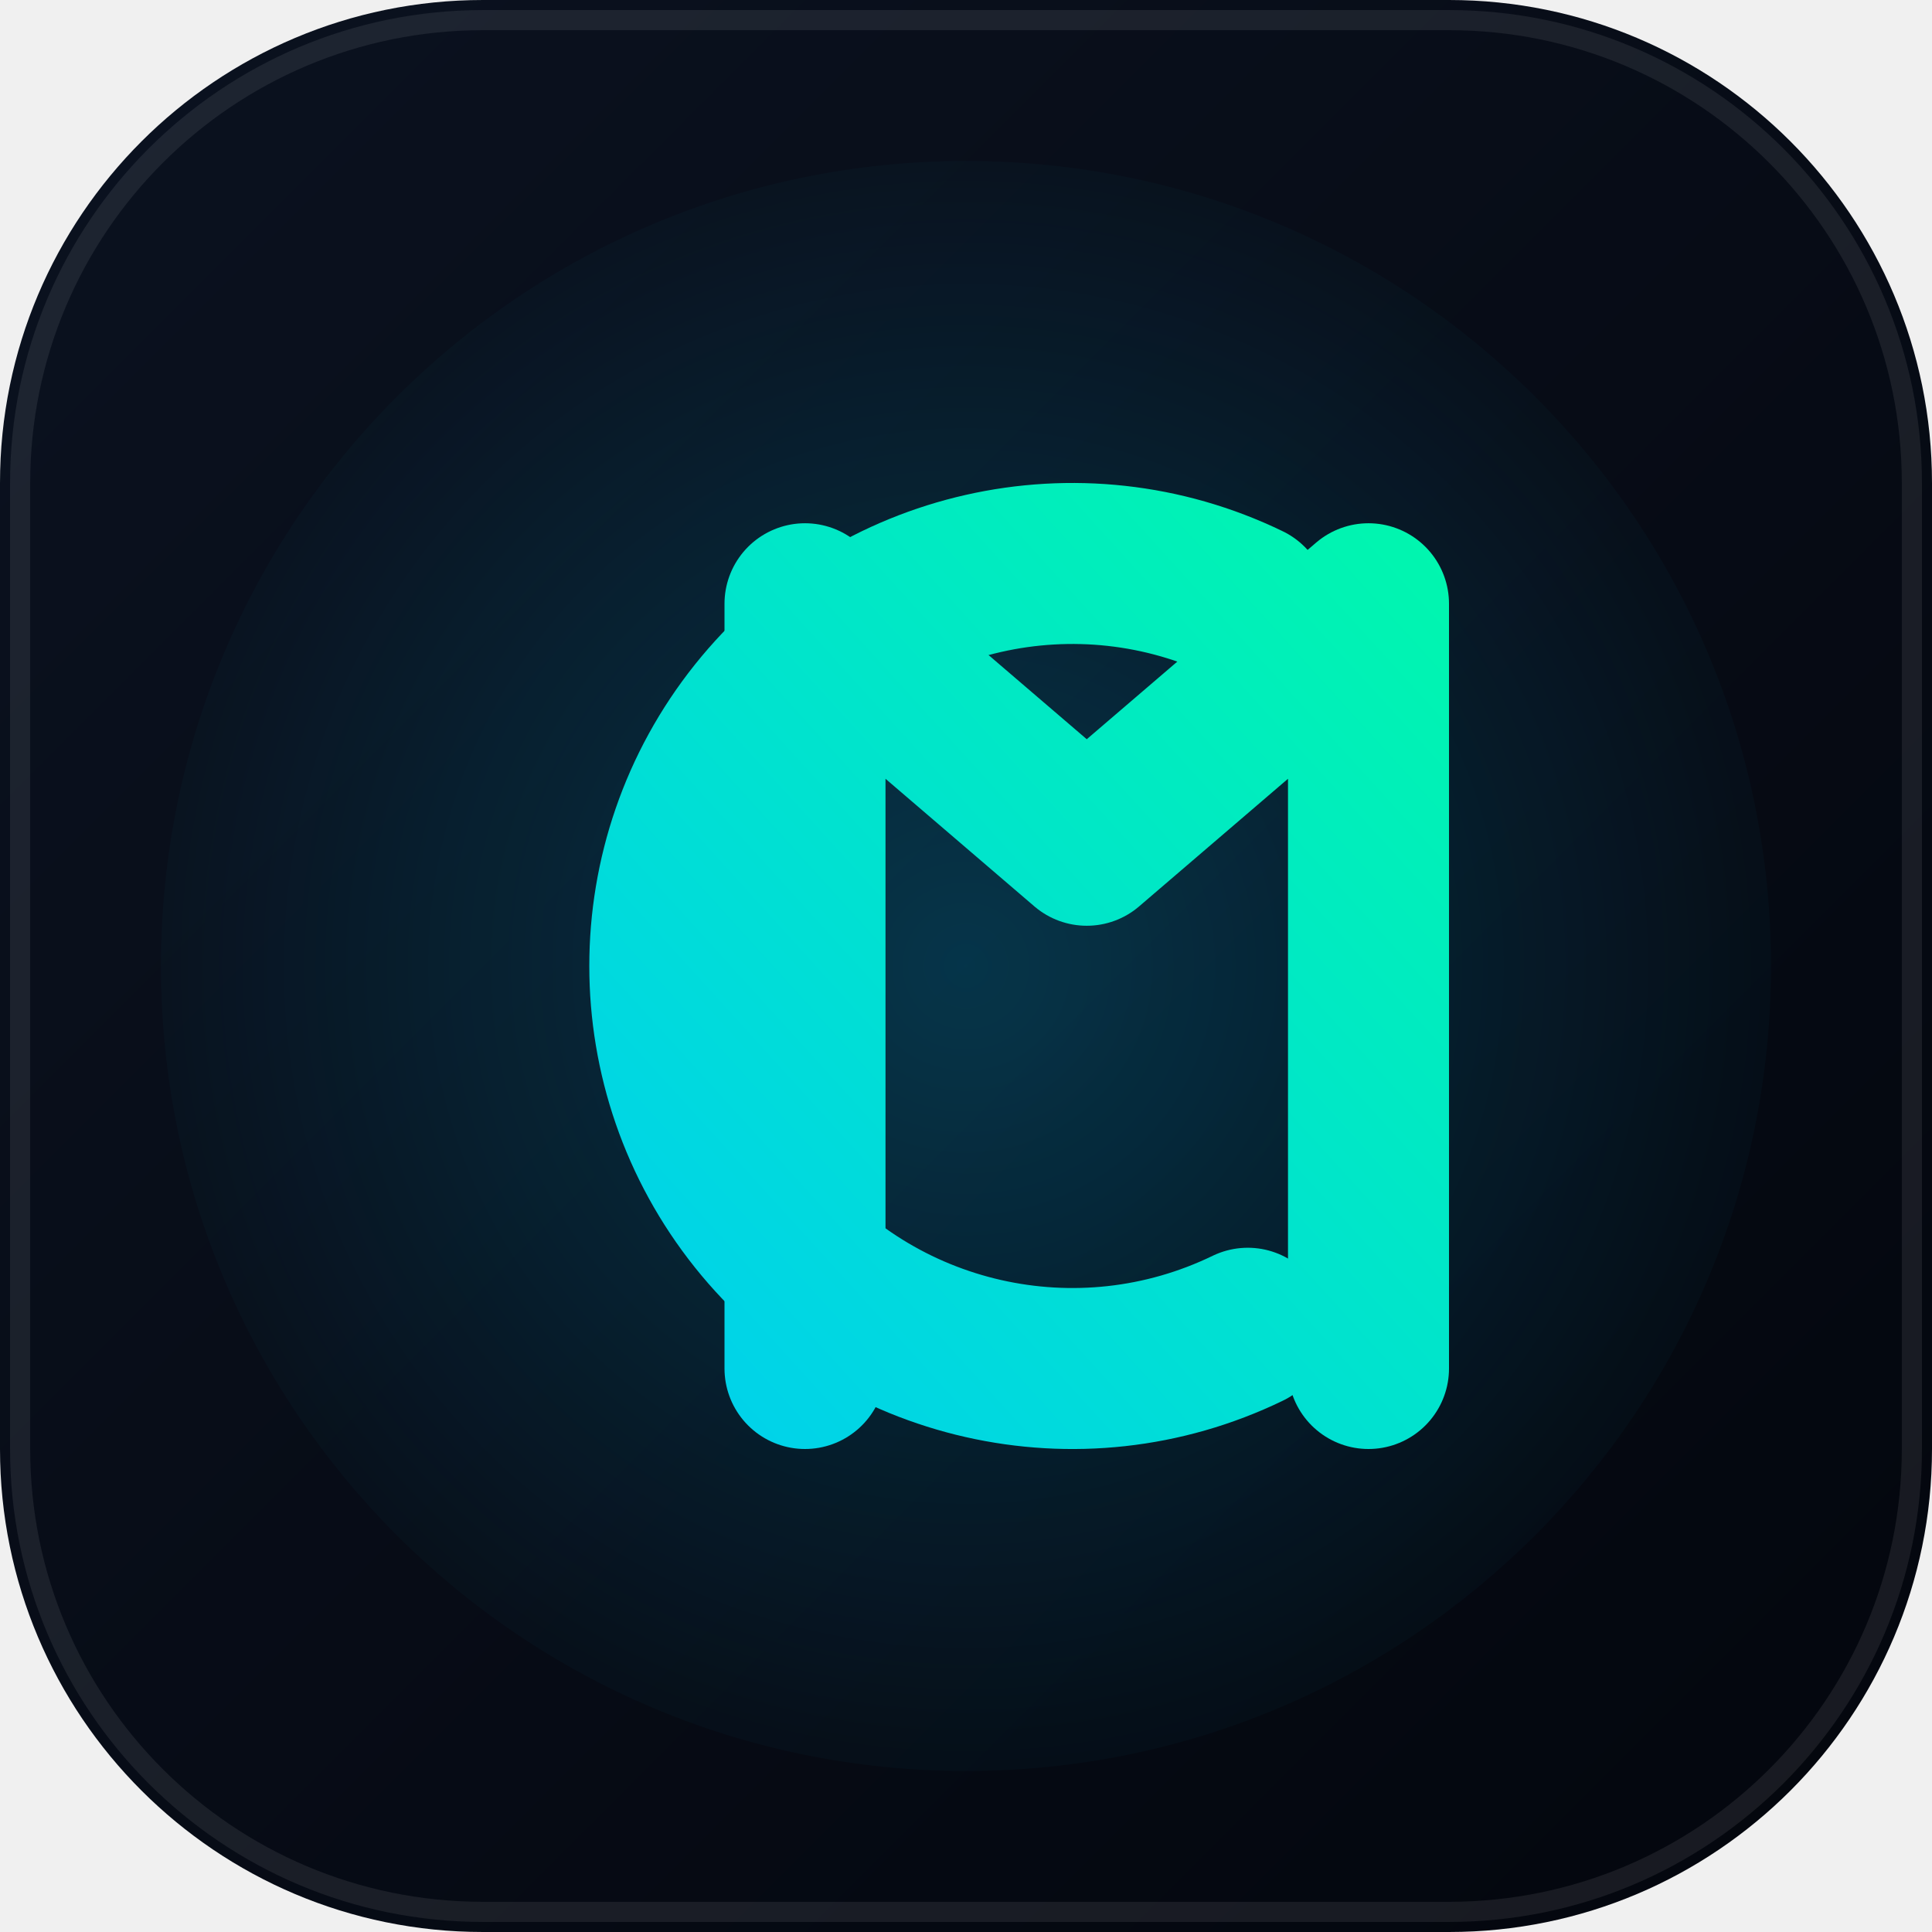
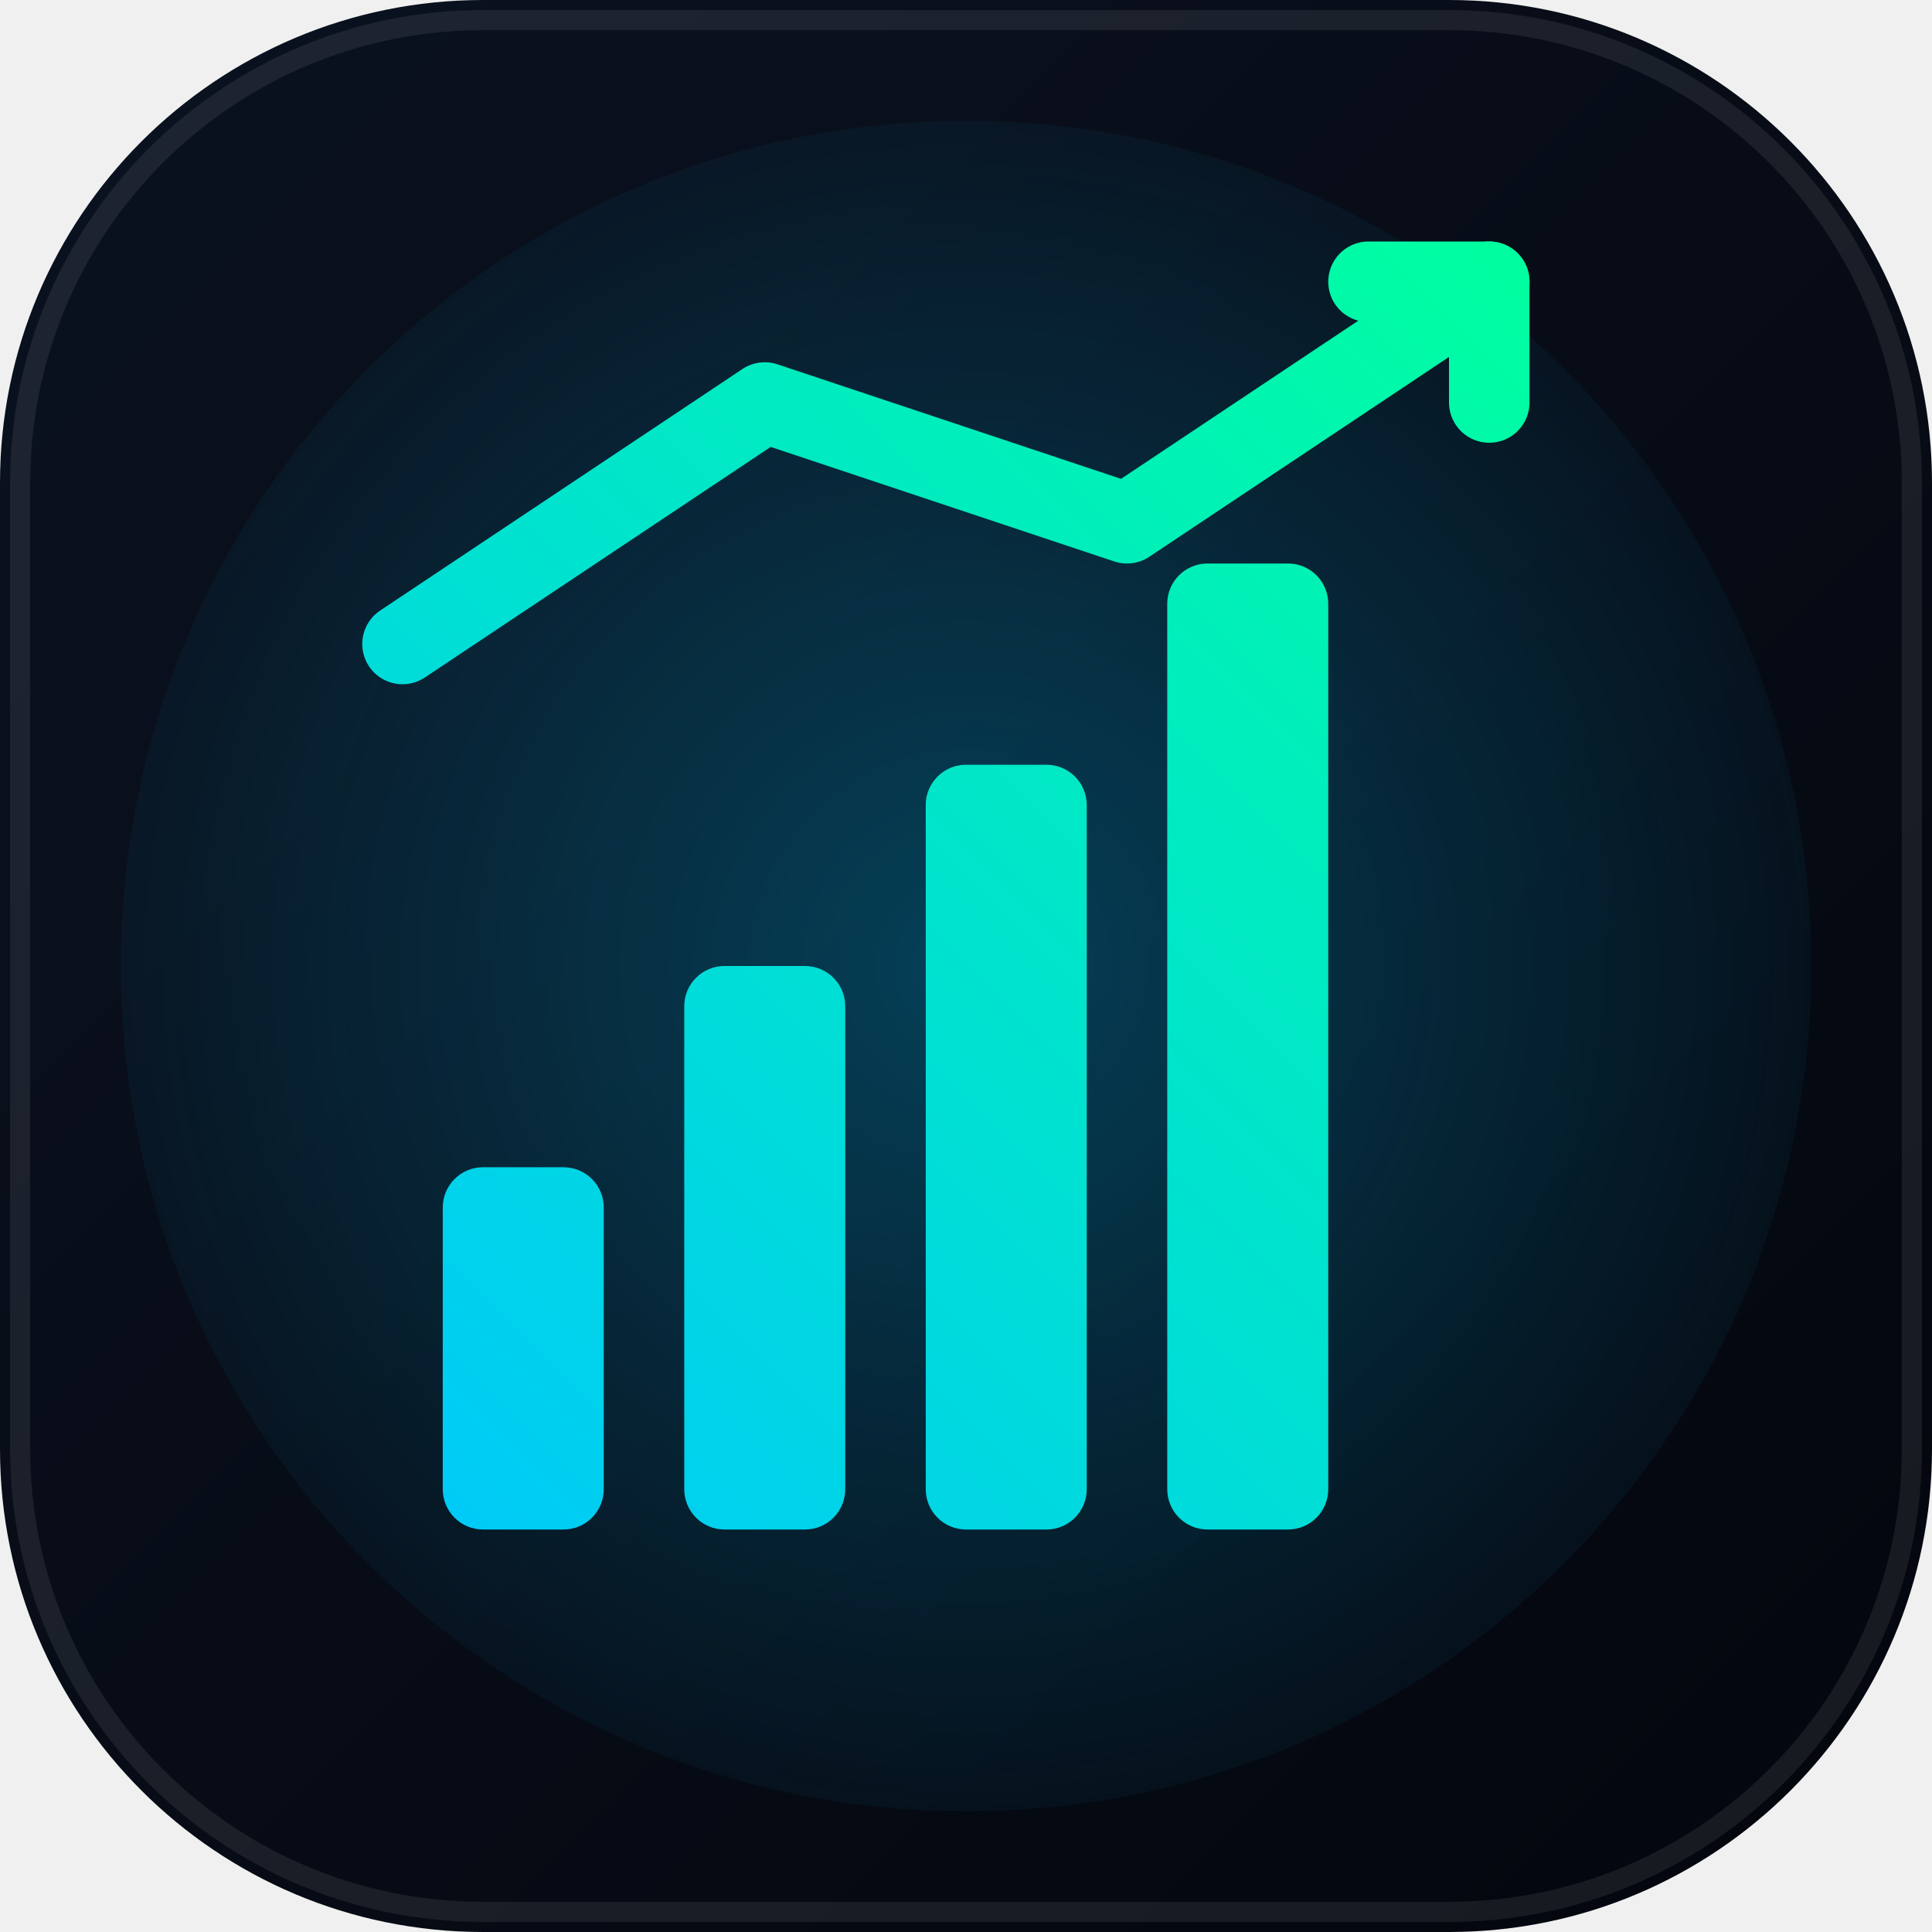
<svg xmlns="http://www.w3.org/2000/svg" viewBox="0 0 96 96" fill="none">
  <defs>
    <linearGradient id="cm-bg" x1="0" y1="0" x2="96" y2="96" gradientUnits="userSpaceOnUse">
      <stop offset="0" stop-color="#0B1220" />
      <stop offset="1" stop-color="#03060D" />
    </linearGradient>
-     <linearGradient id="cm-accent" x1="16" y1="78" x2="82" y2="18" gradientUnits="userSpaceOnUse">
+     <linearGradient id="cm-accent" x1="16" y1="80" x2="80" y2="16" gradientUnits="userSpaceOnUse">
      <stop offset="0" stop-color="#00C6FF" />
      <stop offset="1" stop-color="#00FF9F" />
    </linearGradient>
-     <radialGradient id="cm-halo" cx="50%" cy="50%" r="55%">
-       <stop offset="0" stop-color="#00C6FF" stop-opacity="0.22" />
+     <radialGradient id="cm-halo" cx="50%" cy="50%" r="60%">
+       <stop offset="0" stop-color="#00C6FF" stop-opacity="0.28" />
      <stop offset="1" stop-color="#00C6FF" stop-opacity="0" />
    </radialGradient>
  </defs>
  <rect width="96" height="96" rx="24" fill="url(#cm-bg)" />
-   <circle cx="48" cy="48" r="40" fill="url(#cm-halo)" />
+   <circle cx="48" cy="48" r="42" fill="url(#cm-halo)" />
  <rect x="1" y="1" width="94" height="94" rx="23" stroke="white" stroke-opacity="0.08" />
-   <g stroke="url(#cm-accent)" fill="none" stroke-linecap="round" stroke-linejoin="round" stroke-width="8">
-     <path d="M62 30 A 20 20 0 1 0 62 66" />
-     <path d="M40 68 L 40 30 L 54 42 L 68 30 L 68 68" />
+   <g fill="url(#cm-accent)">
+     <rect x="22" y="58" width="8" height="18" rx="2" />
+     <rect x="34" y="48" width="8" height="28" rx="2" />
+     <rect x="46" y="38" width="8" height="38" rx="2" />
+     <rect x="58" y="28" width="8" height="48" rx="2" />
+   </g>
+   <g stroke="url(#cm-accent)" stroke-width="4" stroke-linecap="round" stroke-linejoin="round" fill="none">
+     <path d="M20 32 L 38 20 L 56 26 L 74 14" />
+     <path d="M68 14 L 74 14 L 74 20" />
  </g>
</svg>
